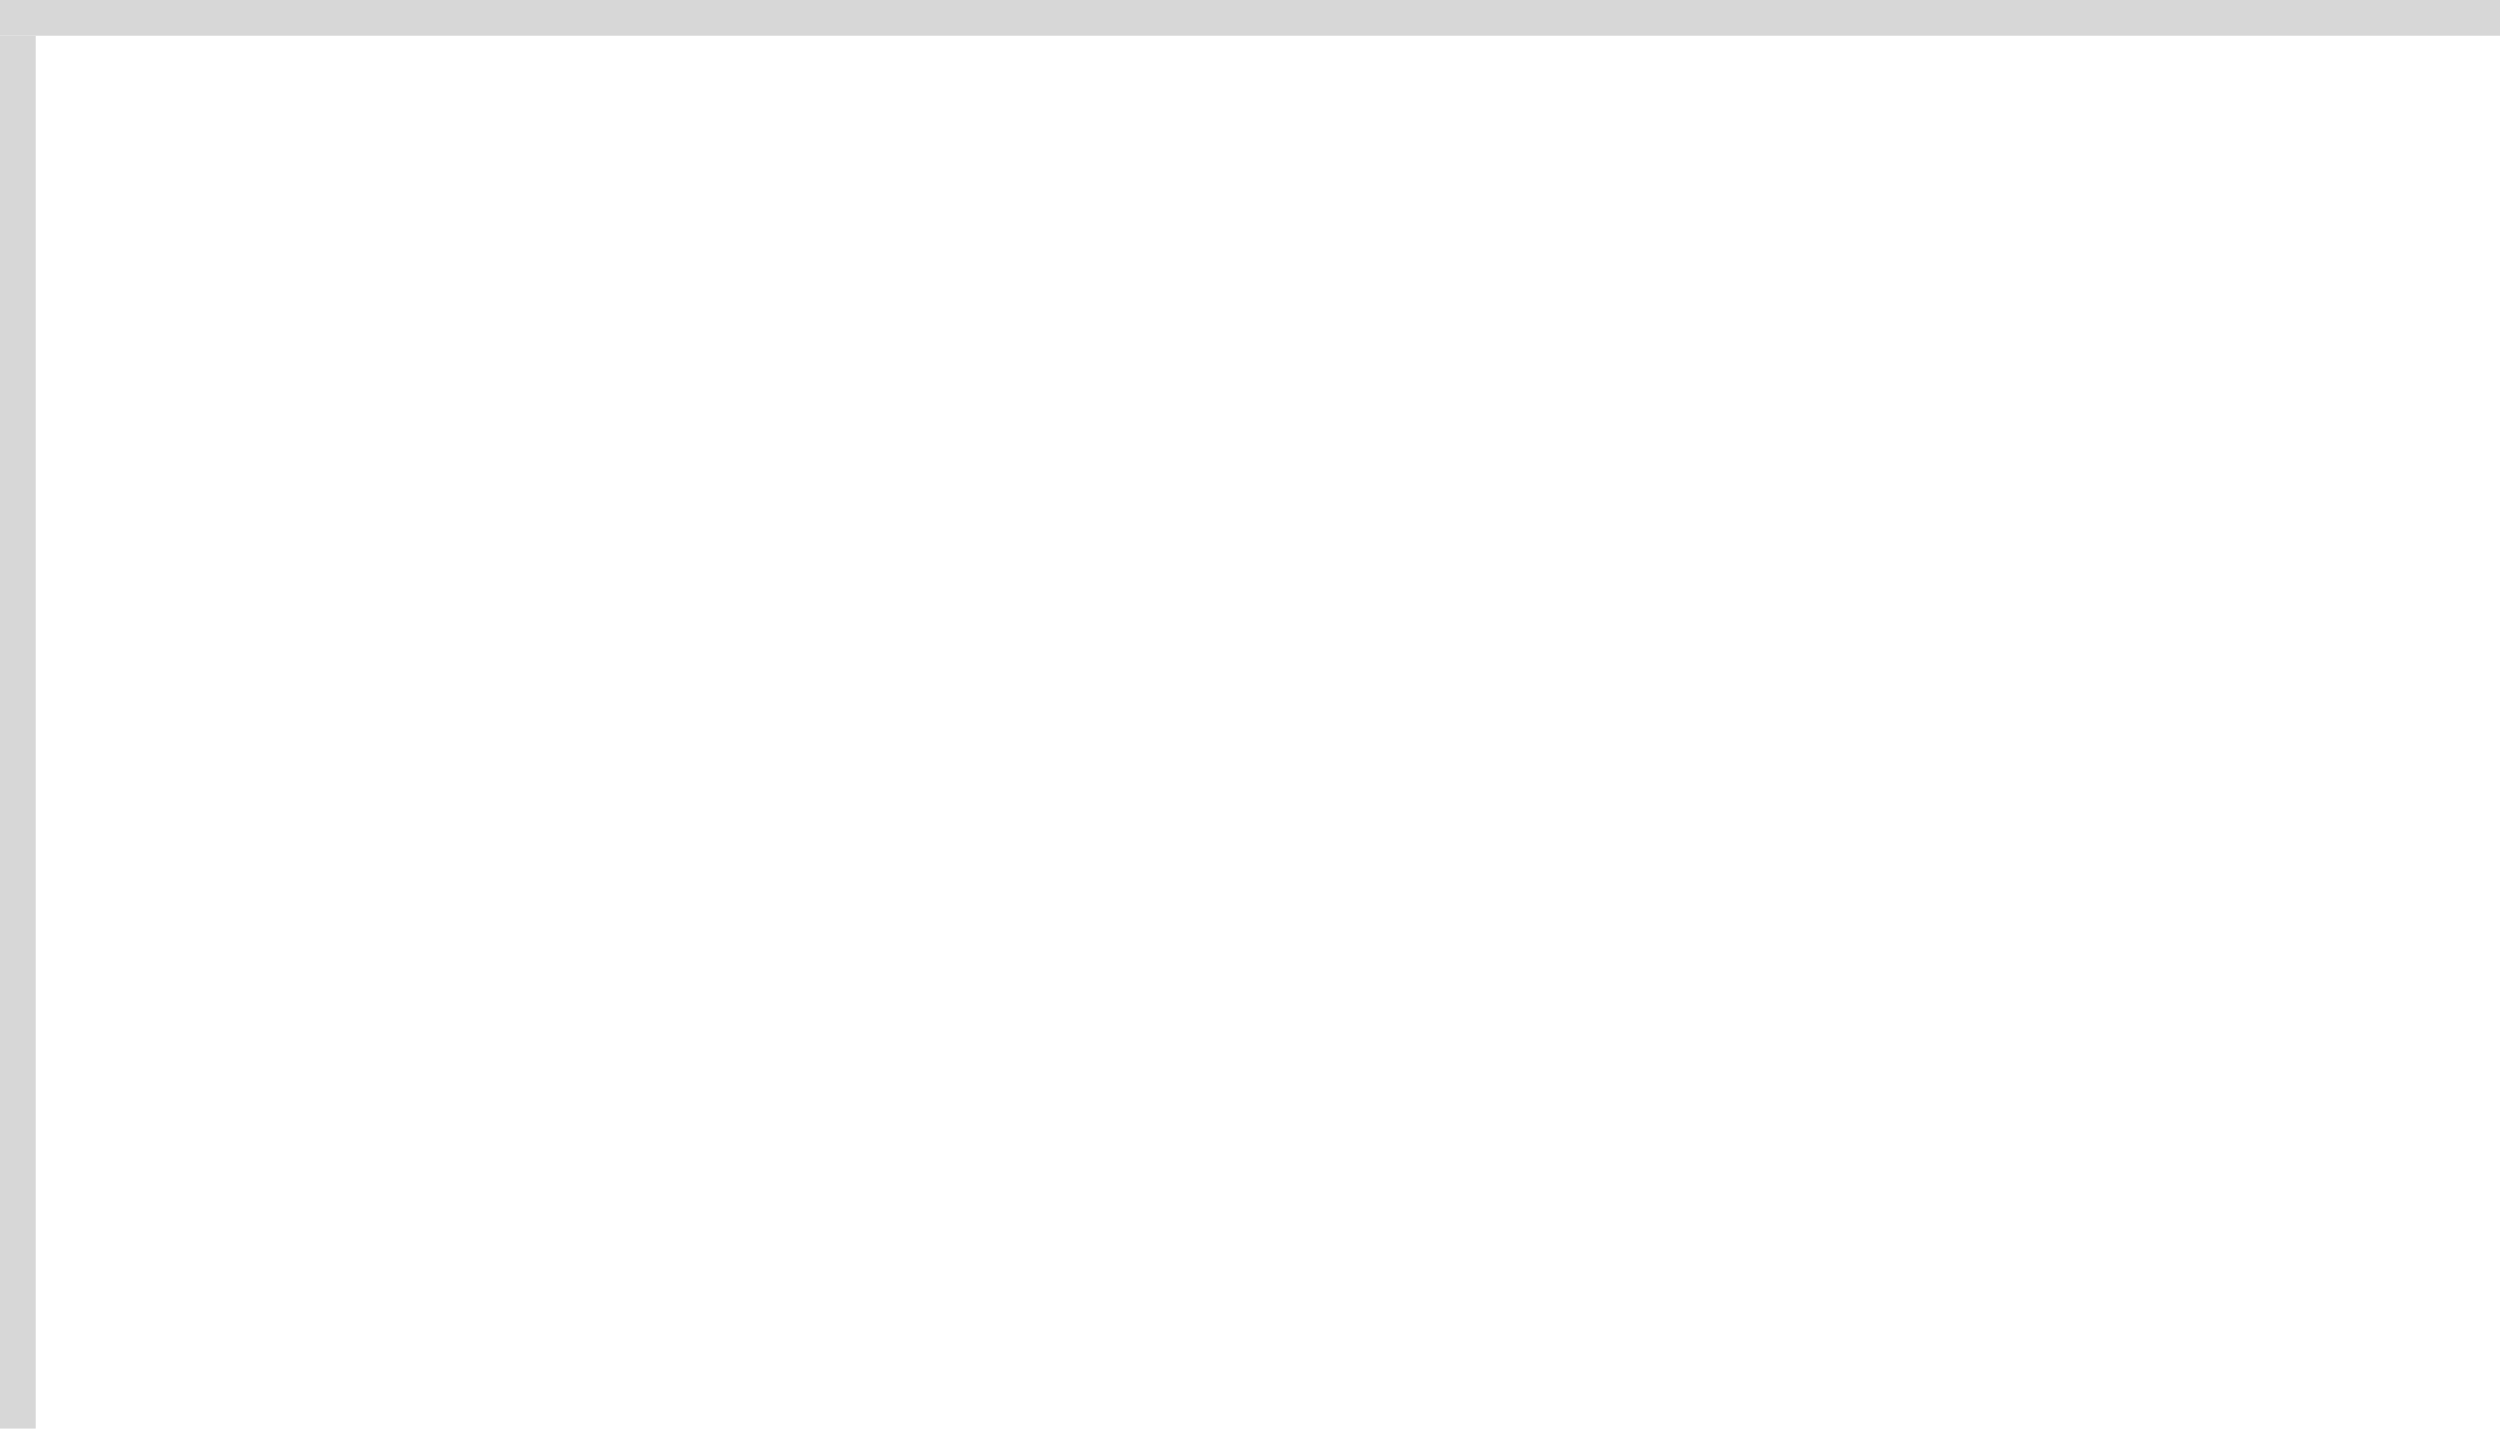
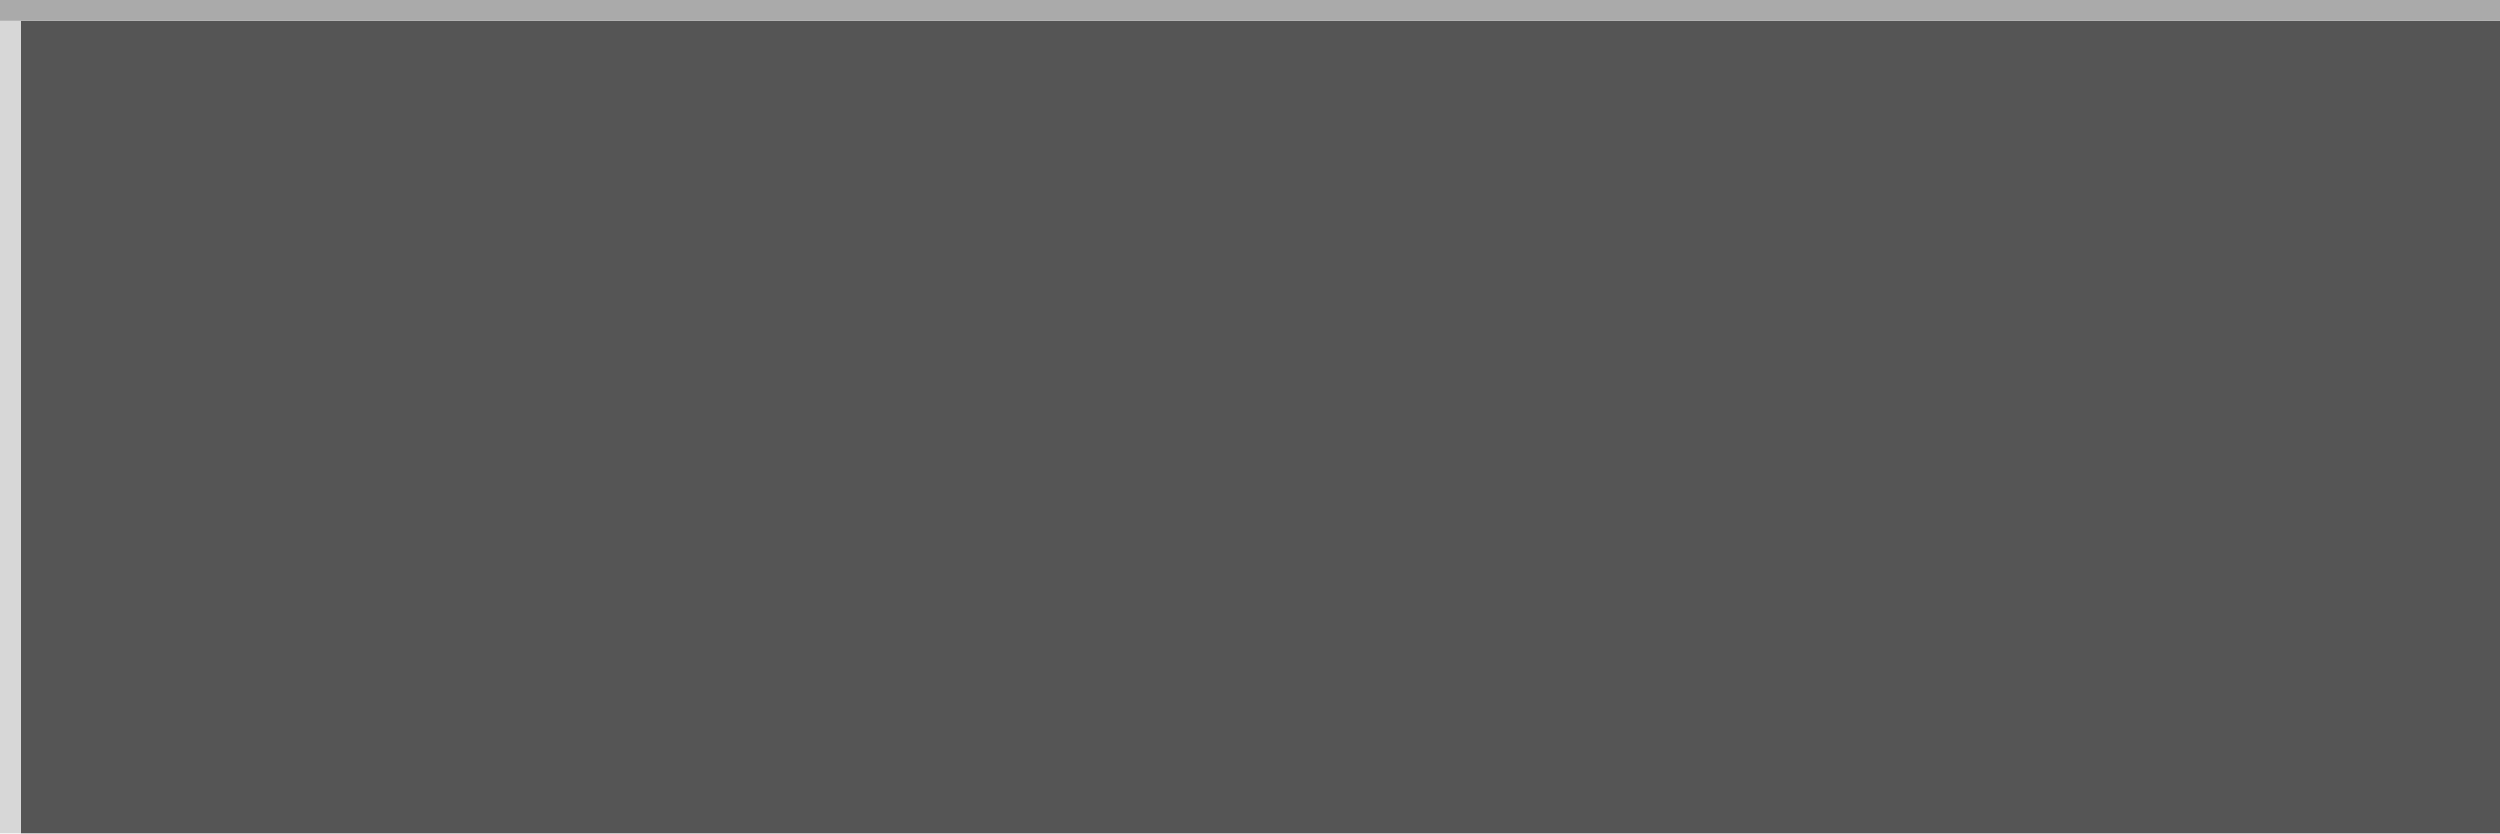
- <svg xmlns="http://www.w3.org/2000/svg" version="1.1" width="70px" height="40px" viewBox="0 80 70 40">
-   <path d="M 1 1  L 70 1  L 70 40  L 1 40  L 1 1  Z " fill-rule="nonzero" fill="rgba(255, 255, 255, 1)" stroke="none" transform="matrix(1 0 0 1 0 80 )" class="fill" />
-   <path d="M 0.5 1  L 0.5 40  " stroke-width="1" stroke-dasharray="0" stroke="rgba(215, 215, 215, 1)" fill="none" transform="matrix(1 0 0 1 0 80 )" class="stroke" />
-   <path d="M 0 0.5  L 70 0.5  " stroke-width="1" stroke-dasharray="0" stroke="rgba(215, 215, 215, 1)" fill="none" transform="matrix(1 0 0 1 0 80 )" class="stroke" />
+ <svg xmlns="http://www.w3.org/2000/svg" version="1.1" width="120px" height="40px" viewBox="443 0 120 40">
+   <path d="M 1 1  L 120 1  L 120 40  L 1 40  L 1 1  Z " fill-rule="nonzero" fill="rgba(85, 85, 85, 1)" stroke="none" transform="matrix(1 0 0 1 443 0 )" class="fill" />
+   <path d="M 0.5 1  L 0.5 40  " stroke-width="1" stroke-dasharray="0" stroke="rgba(215, 215, 215, 1)" fill="none" transform="matrix(1 0 0 1 443 0 )" class="stroke" />
+   <path d="M 0 0.5  L 120 0.5  " stroke-width="1" stroke-dasharray="0" stroke="rgba(170, 170, 170, 1)" fill="none" transform="matrix(1 0 0 1 443 0 )" class="stroke" />
</svg>
